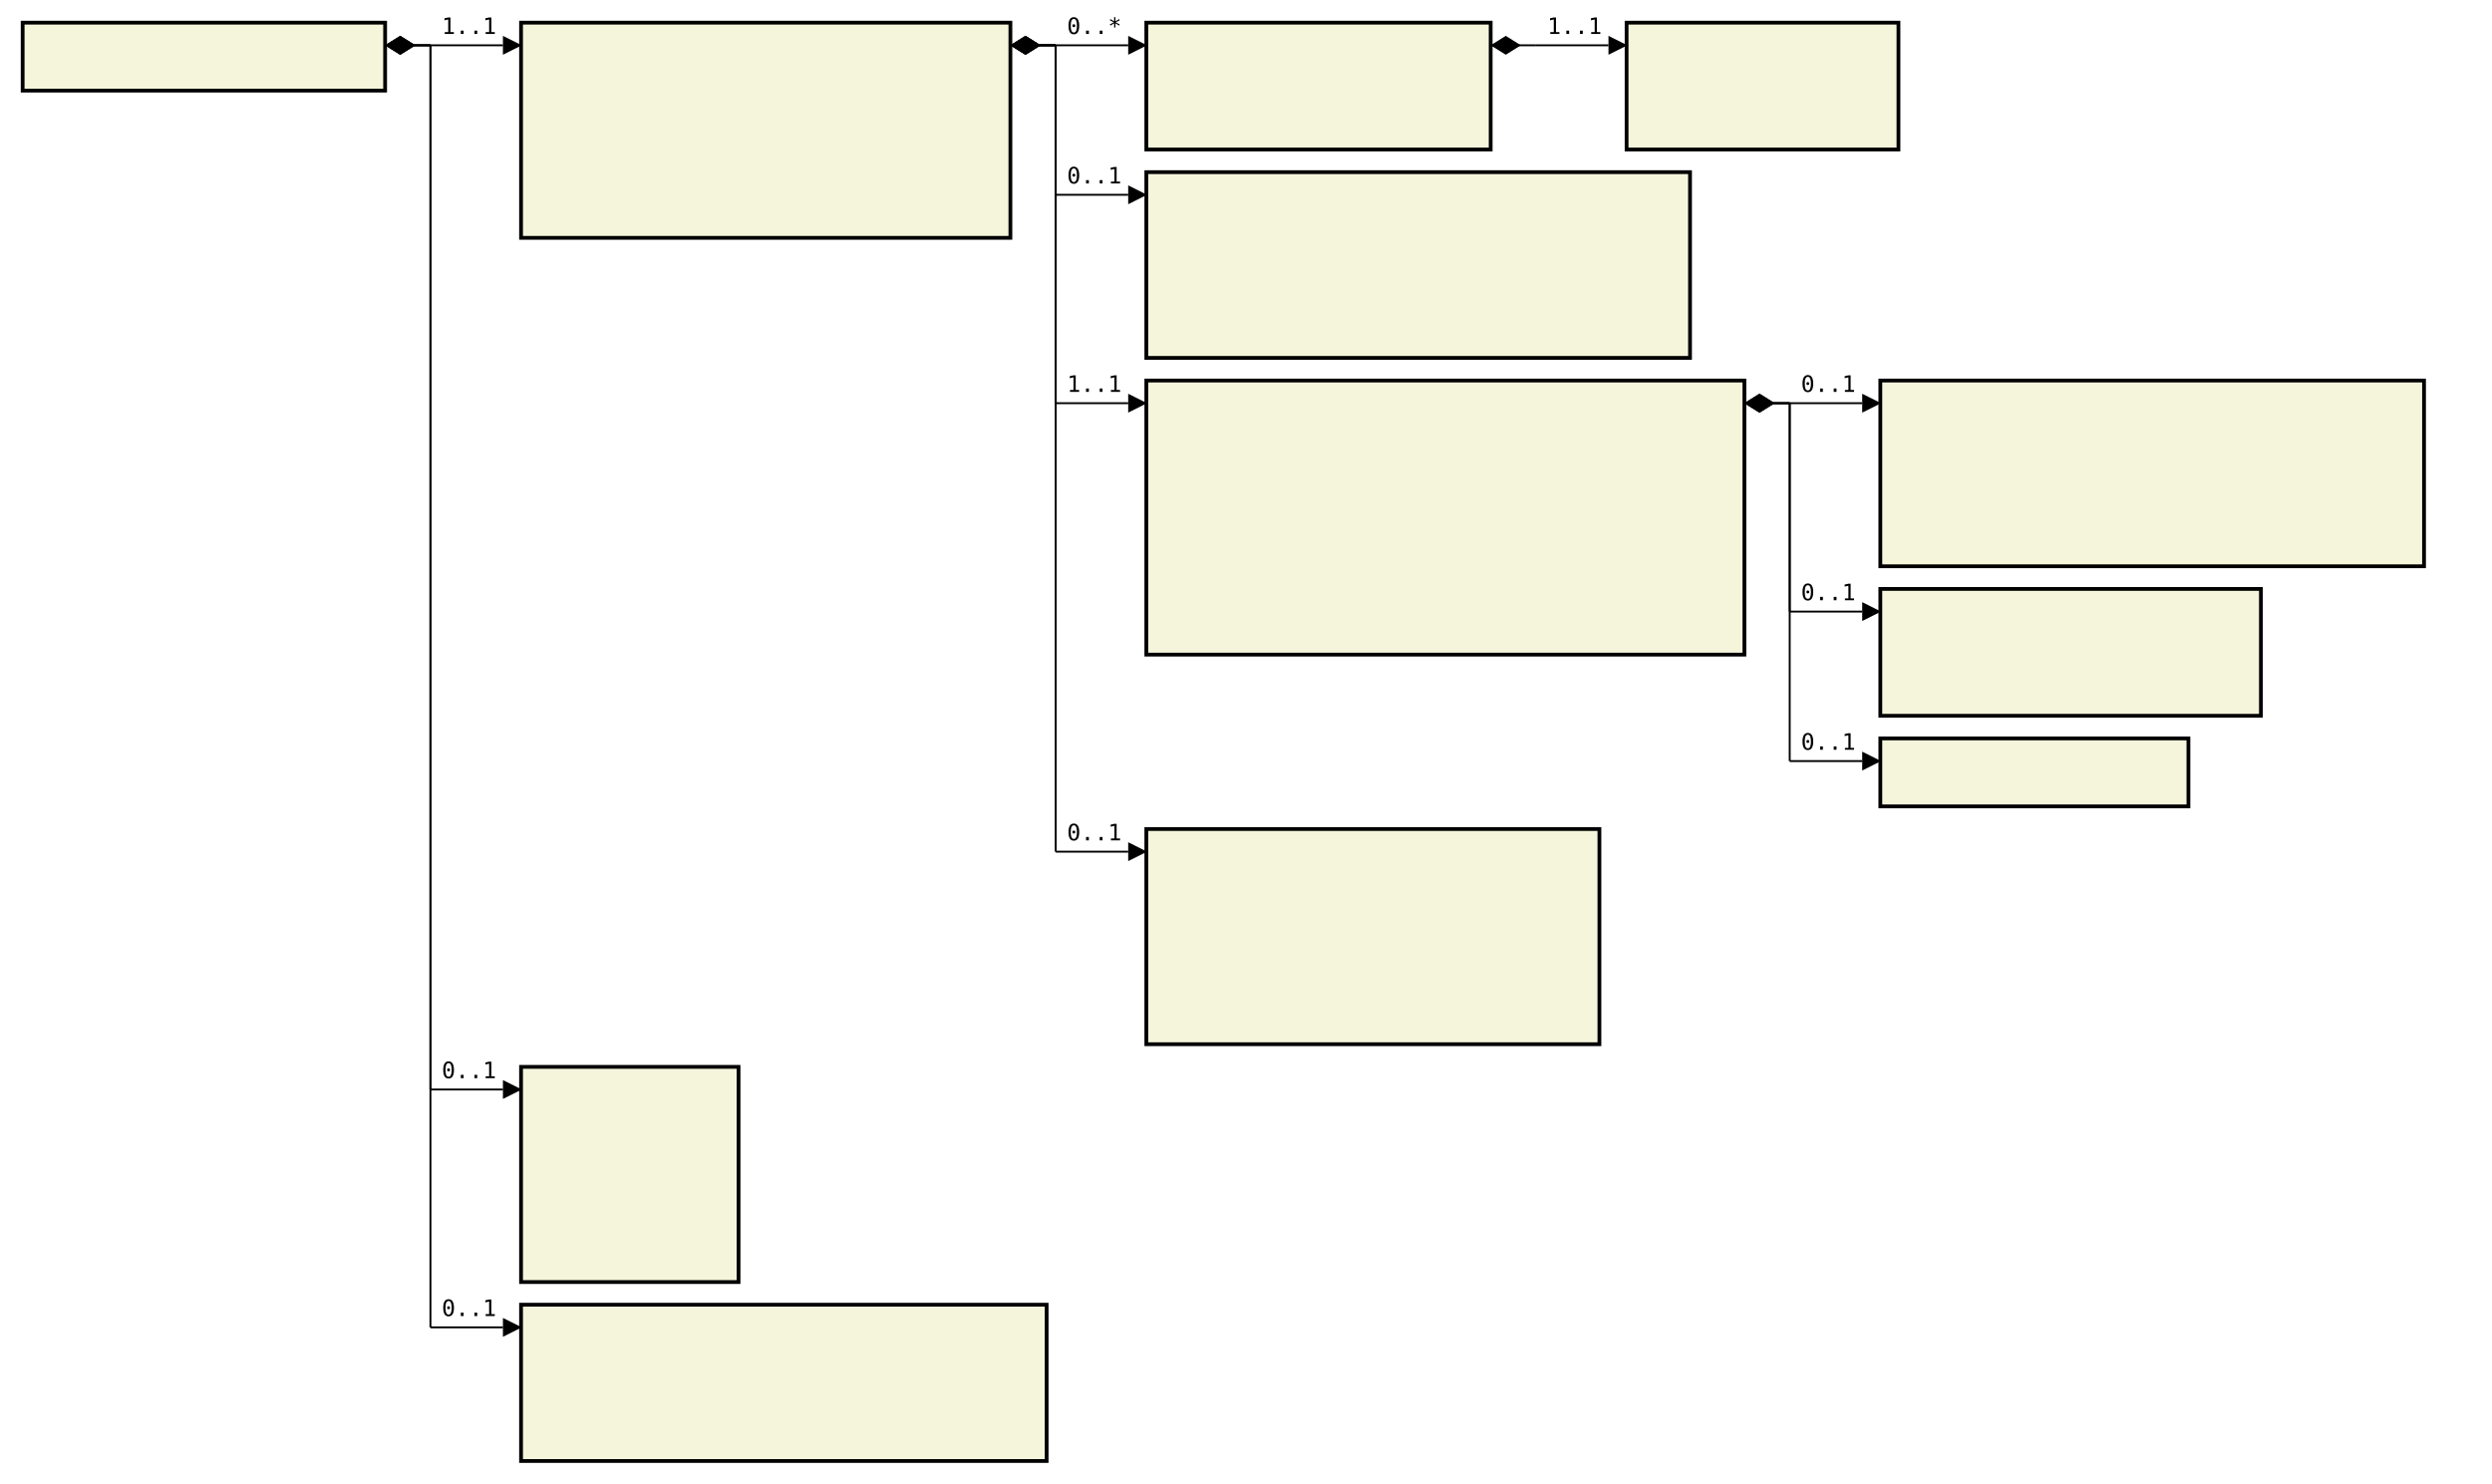
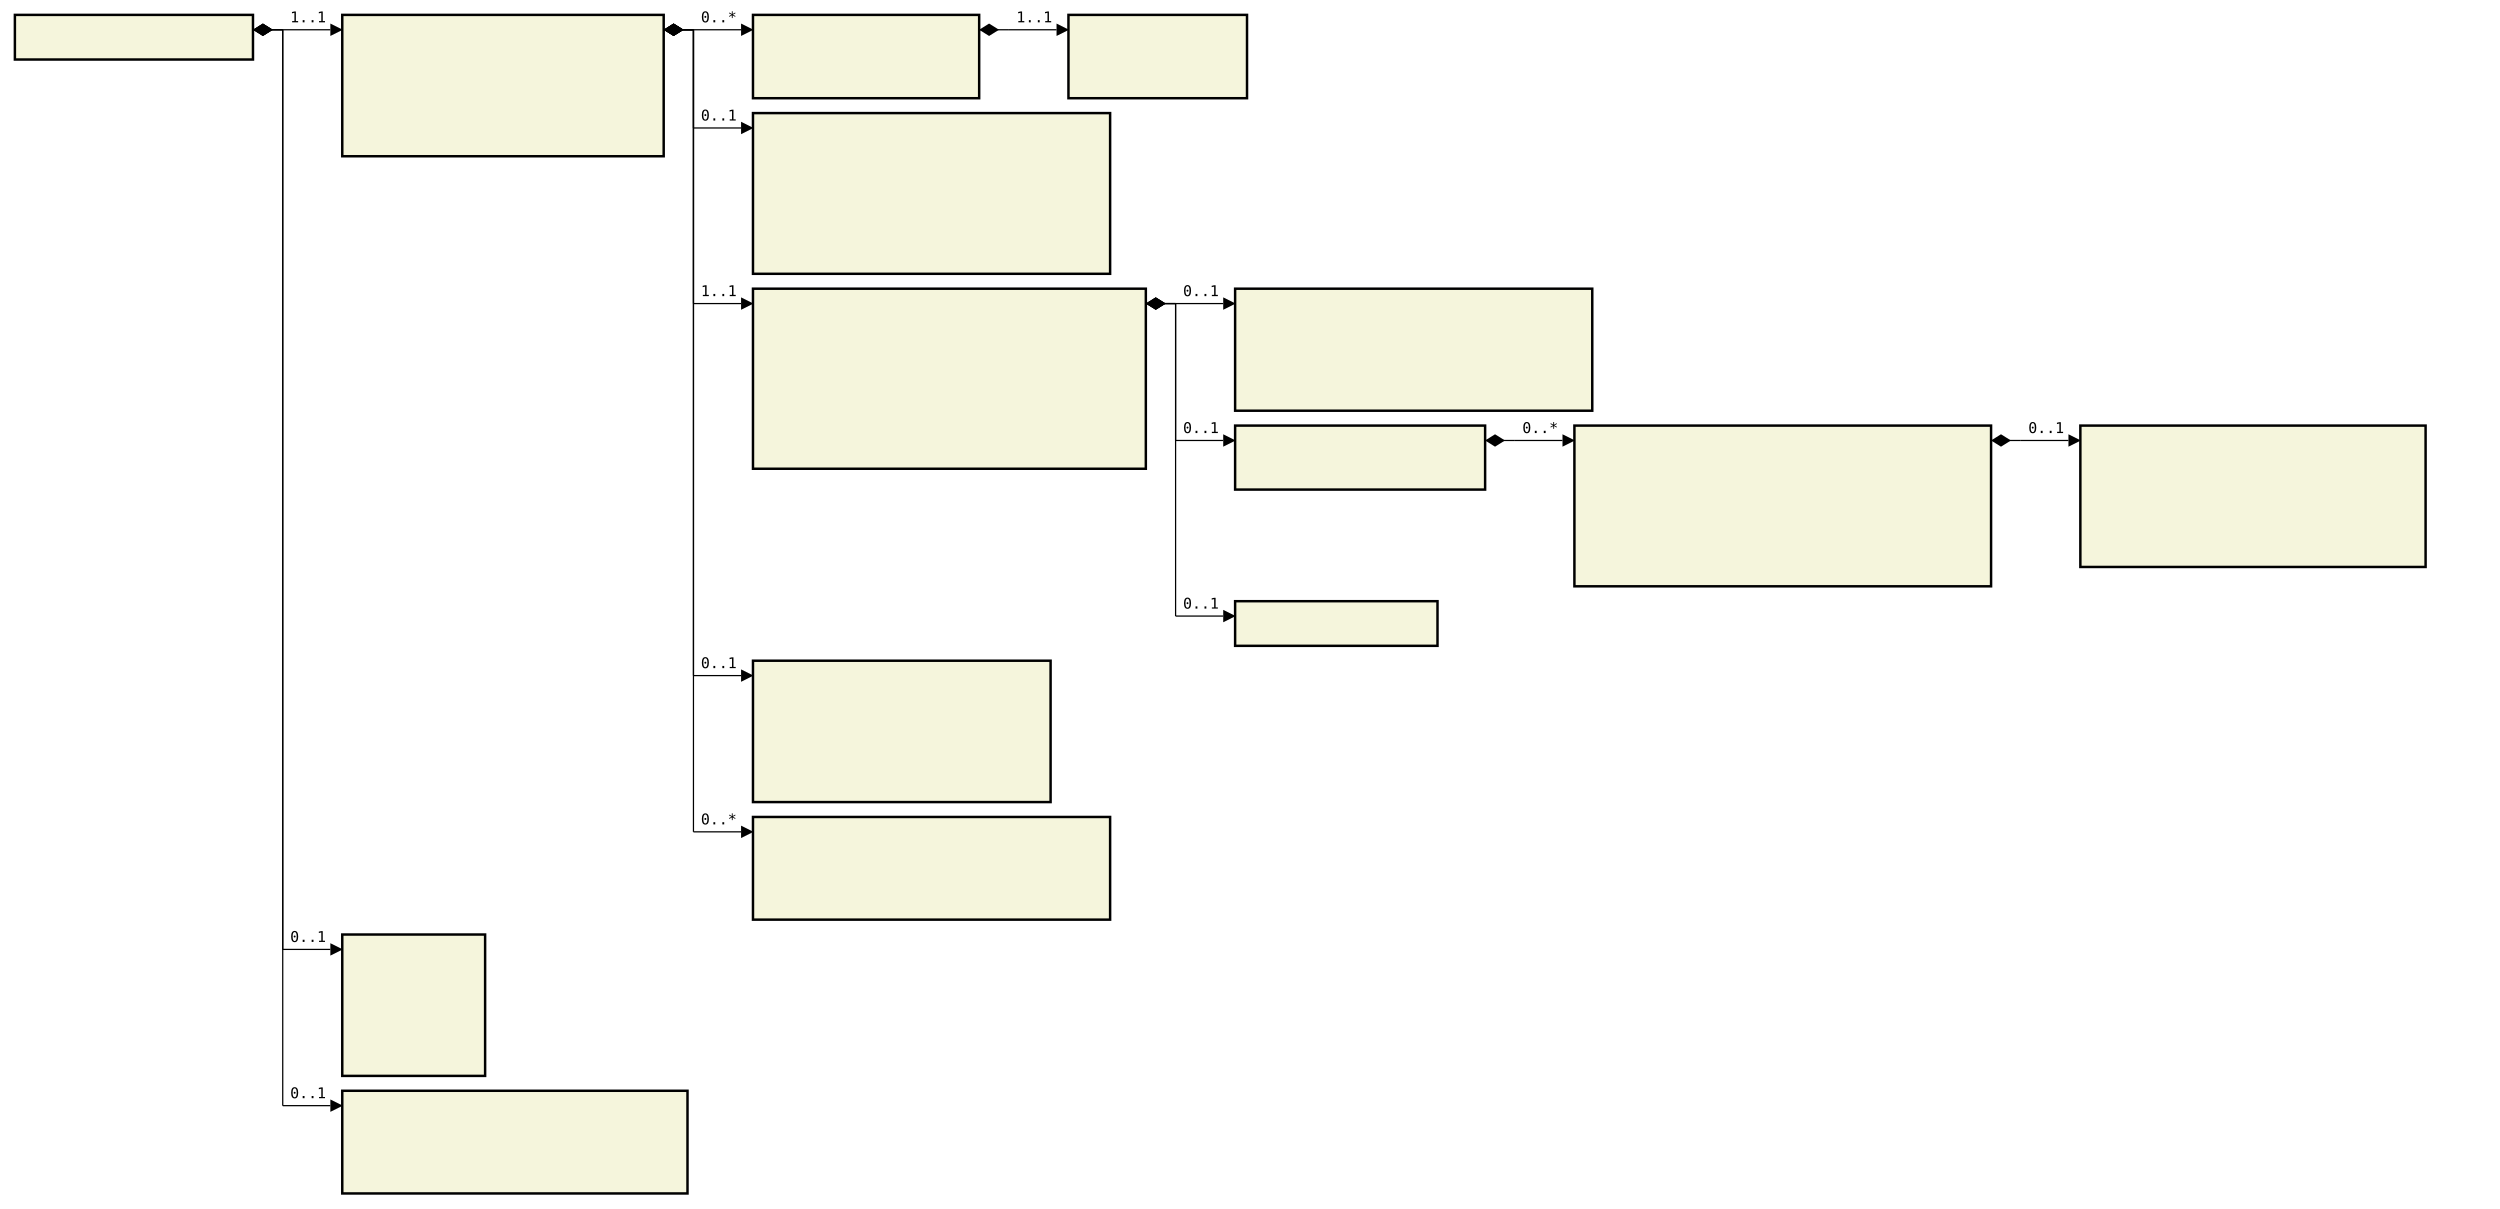
- <svg xmlns="http://www.w3.org/2000/svg" font-family="monospace" width="110em" height="65.5em" style="background-color:white">
+ <svg xmlns="http://www.w3.org/2000/svg" font-family="monospace" width="168em" height="81.2em" style="background-color:white">
  <defs>
    <marker id="Triangle" viewBox="0 0 10 10" refX="0" refY="5" markerUnits="strokeWidth" markerWidth="15" markerHeight="10" orient="auto">
      <path d="M 0 0 L 10 5 L 0 10 z" />
    </marker>
    <marker id="Diamond" viewBox="0 0 16 10" refX="0" refY="5" markerUnits="strokeWidth" markerWidth="20" markerHeight="10" orient="auto">
      <path d="M 0 5 L 8 10 L 16 5 L 8 0 z" />
    </marker>
  </defs>
  <rect x="1em" y="1em" width="16em" height="3em" fill="beige" stroke="black" stroke-width="2" />
  <text style="font-weight:bold" text-anchor="middle" x="9em" y="2.3em" fill="black">
</text>
  <rect x="23em" y="1em" width="21.6em" height="9.5em" fill="beige" stroke="black" stroke-width="2" />
  <text style="font-weight:bold" text-anchor="middle" x="33.8em" y="2.3em" fill="black">
</text>
  <text x="24em" y="4.3em" fill="darkslateblue">
</text>
  <text x="24em" y="5.6em" fill="darkslateblue">
</text>
  <text x="24em" y="6.9em" fill="darkslateblue">
</text>
  <text x="24em" y="8.2em" fill="darkslateblue">
</text>
  <text x="24em" y="9.5em" fill="darkslateblue">
</text>
  <rect x="50.6em" y="1em" width="15.2em" height="5.6em" fill="beige" stroke="black" stroke-width="2" />
  <text style="font-weight:bold" text-anchor="middle" x="58.2em" y="2.3em" fill="black">
</text>
  <text x="51.6em" y="4.3em" fill="darkslateblue">
</text>
  <text x="51.6em" y="5.6em" fill="darkslateblue">
</text>
  <rect x="71.8em" y="1em" width="12em" height="5.6em" fill="beige" stroke="black" stroke-width="2" />
  <text style="font-weight:bold" text-anchor="middle" x="77.8em" y="2.3em" fill="black">
</text>
  <text x="72.8em" y="4.3em" fill="darkslateblue">
</text>
  <text x="72.8em" y="5.6em" fill="darkslateblue">
</text>
-   <rect x="50.6em" y="7.6em" width="24em" height="8.2em" fill="beige" stroke="black" stroke-width="2" />
+   <rect x="50.6em" y="7.6em" width="24em" height="10.8em" fill="beige" stroke="black" stroke-width="2" />
  <text style="font-weight:bold" text-anchor="middle" x="62.6em" y="8.9em" fill="black">
</text>
  <text x="51.6em" y="10.9em" fill="darkslateblue">
</text>
  <text x="51.6em" y="12.2em" fill="darkslateblue">
</text>
  <text x="51.6em" y="13.5em" fill="darkslateblue">
</text>
  <text x="51.6em" y="14.8em" fill="darkslateblue">
</text>
-   <rect x="50.6em" y="16.8em" width="26.4em" height="12.1em" fill="beige" stroke="black" stroke-width="2" />
-   <text style="font-weight:bold" text-anchor="middle" x="63.8em" y="18.1em" fill="black">
- </text>
-   <text x="51.6em" y="20.1em" fill="darkslateblue">
- </text>
-   <text x="51.6em" y="21.4em" fill="darkslateblue">
+   <text x="51.6em" y="16.1em" fill="darkslateblue">
+ </text>
+   <text x="51.6em" y="17.4em" fill="darkslateblue">
+ </text>
+   <rect x="50.6em" y="19.4em" width="26.4em" height="12.1em" fill="beige" stroke="black" stroke-width="2" />
+   <text style="font-weight:bold" text-anchor="middle" x="63.8em" y="20.7em" fill="black">
</text>
  <text x="51.6em" y="22.7em" fill="darkslateblue">
</text>
  <text x="51.6em" y="24em" fill="darkslateblue">
</text>
  <text x="51.6em" y="25.3em" fill="darkslateblue">
</text>
  <text x="51.6em" y="26.6em" fill="darkslateblue">
</text>
  <text x="51.6em" y="27.9em" fill="darkslateblue">
</text>
-   <rect x="83em" y="16.8em" width="24em" height="8.2em" fill="beige" stroke="black" stroke-width="2" />
-   <text style="font-weight:bold" text-anchor="middle" x="95em" y="18.1em" fill="black">
- </text>
-   <text x="84em" y="20.1em" fill="darkslateblue">
- </text>
-   <text x="84em" y="21.4em" fill="darkslateblue">
+   <text x="51.6em" y="29.2em" fill="darkslateblue">
+ </text>
+   <text x="51.6em" y="30.5em" fill="darkslateblue">
+ </text>
+   <rect x="83em" y="19.4em" width="24em" height="8.2em" fill="beige" stroke="black" stroke-width="2" />
+   <text style="font-weight:bold" text-anchor="middle" x="95em" y="20.7em" fill="black">
</text>
  <text x="84em" y="22.7em" fill="darkslateblue">
</text>
  <text x="84em" y="24em" fill="darkslateblue">
</text>
-   <rect x="83em" y="26em" width="16.8em" height="5.6em" fill="beige" stroke="black" stroke-width="2" />
-   <text style="font-weight:bold" text-anchor="middle" x="91.4em" y="27.3em" fill="black">
- </text>
-   <text x="84em" y="29.3em" fill="darkslateblue">
- </text>
-   <text x="84em" y="30.6em" fill="darkslateblue">
- </text>
-   <rect x="83em" y="32.6em" width="13.6em" height="3em" fill="beige" stroke="black" stroke-width="2" />
-   <text style="font-weight:bold" text-anchor="middle" x="89.8em" y="33.9em" fill="black">
- </text>
-   <rect x="50.6em" y="36.6em" width="20em" height="9.5em" fill="beige" stroke="black" stroke-width="2" />
-   <text style="font-weight:bold" text-anchor="middle" x="60.6em" y="37.9em" fill="black">
- </text>
-   <text x="51.6em" y="39.9em" fill="darkslateblue">
- </text>
-   <text x="51.6em" y="41.2em" fill="darkslateblue">
- </text>
-   <text x="51.6em" y="42.5em" fill="darkslateblue">
- </text>
-   <text x="51.6em" y="43.8em" fill="darkslateblue">
- </text>
-   <text x="51.6em" y="45.1em" fill="darkslateblue">
- </text>
-   <rect x="23em" y="47.1em" width="9.6em" height="9.5em" fill="beige" stroke="black" stroke-width="2" />
-   <text style="font-weight:bold" text-anchor="middle" x="27.8em" y="48.4em" fill="black">
- </text>
-   <text x="24em" y="50.4em" fill="darkslateblue">
- </text>
-   <text x="24em" y="51.7em" fill="darkslateblue">
- </text>
-   <text x="24em" y="53em" fill="darkslateblue">
- </text>
-   <text x="24em" y="54.3em" fill="darkslateblue">
- </text>
-   <text x="24em" y="55.6em" fill="darkslateblue">
- </text>
-   <rect x="23em" y="57.6em" width="23.2em" height="6.9em" fill="beige" stroke="black" stroke-width="2" />
-   <text style="font-weight:bold" text-anchor="middle" x="34.6em" y="58.9em" fill="black">
- </text>
-   <text x="24em" y="60.9em" fill="darkslateblue">
- </text>
-   <text x="24em" y="62.2em" fill="darkslateblue">
- </text>
-   <text x="24em" y="63.5em" fill="darkslateblue">
+   <text x="84em" y="25.3em" fill="darkslateblue">
+ </text>
+   <text x="84em" y="26.6em" fill="darkslateblue">
+ </text>
+   <rect x="83em" y="28.6em" width="16.8em" height="4.3em" fill="beige" stroke="black" stroke-width="2" />
+   <text style="font-weight:bold" text-anchor="middle" x="91.4em" y="29.9em" fill="black">
+ </text>
+   <text x="84em" y="31.9em" fill="darkslateblue">
+ </text>
+   <rect x="105.8em" y="28.6em" width="28em" height="10.8em" fill="beige" stroke="black" stroke-width="2" />
+   <text style="font-weight:bold" text-anchor="middle" x="119.8em" y="29.9em" fill="black">
+ </text>
+   <text x="106.8em" y="31.9em" fill="darkslateblue">
+ </text>
+   <text x="106.8em" y="33.2em" fill="darkslateblue">
+ </text>
+   <text x="106.8em" y="34.5em" fill="darkslateblue">
+ </text>
+   <text x="106.8em" y="35.8em" fill="darkslateblue">
+ </text>
+   <text x="106.8em" y="37.1em" fill="darkslateblue">
+ </text>
+   <text x="106.8em" y="38.4em" fill="darkslateblue">
+ </text>
+   <rect x="139.8em" y="28.6em" width="23.2em" height="9.5em" fill="beige" stroke="black" stroke-width="2" />
+   <text style="font-weight:bold" text-anchor="middle" x="151.4em" y="29.9em" fill="black">
+ </text>
+   <text x="140.8em" y="31.9em" fill="darkslateblue">
+ </text>
+   <text x="140.8em" y="33.2em" fill="darkslateblue">
+ </text>
+   <text x="140.8em" y="34.5em" fill="darkslateblue">
+ </text>
+   <text x="140.8em" y="35.8em" fill="darkslateblue">
+ </text>
+   <text x="140.8em" y="37.1em" fill="darkslateblue">
+ </text>
+   <rect x="83em" y="40.4em" width="13.6em" height="3em" fill="beige" stroke="black" stroke-width="2" />
+   <text style="font-weight:bold" text-anchor="middle" x="89.8em" y="41.7em" fill="black">
+ </text>
+   <rect x="50.6em" y="44.4em" width="20em" height="9.5em" fill="beige" stroke="black" stroke-width="2" />
+   <text style="font-weight:bold" text-anchor="middle" x="60.6em" y="45.7em" fill="black">
+ </text>
+   <text x="51.6em" y="47.7em" fill="darkslateblue">
+ </text>
+   <text x="51.6em" y="49em" fill="darkslateblue">
+ </text>
+   <text x="51.6em" y="50.3em" fill="darkslateblue">
+ </text>
+   <text x="51.6em" y="51.6em" fill="darkslateblue">
+ </text>
+   <text x="51.6em" y="52.9em" fill="darkslateblue">
+ </text>
+   <rect x="50.6em" y="54.9em" width="24em" height="6.9em" fill="beige" stroke="black" stroke-width="2" />
+   <text style="font-weight:bold" text-anchor="middle" x="62.6em" y="56.2em" fill="black">
+ </text>
+   <text x="51.6em" y="58.2em" fill="darkslateblue">
+ </text>
+   <text x="51.6em" y="59.5em" fill="darkslateblue">
+ </text>
+   <text x="51.6em" y="60.8em" fill="darkslateblue">
+ </text>
+   <rect x="23em" y="62.8em" width="9.6em" height="9.5em" fill="beige" stroke="black" stroke-width="2" />
+   <text style="font-weight:bold" text-anchor="middle" x="27.8em" y="64.1em" fill="black">
+ </text>
+   <text x="24em" y="66.1em" fill="darkslateblue">
+ </text>
+   <text x="24em" y="67.4em" fill="darkslateblue">
+ </text>
+   <text x="24em" y="68.7em" fill="darkslateblue">
+ </text>
+   <text x="24em" y="70em" fill="darkslateblue">
+ </text>
+   <text x="24em" y="71.3em" fill="darkslateblue">
+ </text>
+   <rect x="23em" y="73.3em" width="23.2em" height="6.9em" fill="beige" stroke="black" stroke-width="2" />
+   <text style="font-weight:bold" text-anchor="middle" x="34.6em" y="74.6em" fill="black">
+ </text>
+   <text x="24em" y="76.6em" fill="darkslateblue">
+ </text>
+   <text x="24em" y="77.9em" fill="darkslateblue">
+ </text>
+   <text x="24em" y="79.2em" fill="darkslateblue">
</text>
  <line x1="17em" y1="2em" x2="19em" y2="2em" stroke="black" marker-start="url(#Diamond)" />
  <line x1="19em" y1="2em" x2="19em" y2="2em" stroke="black" />
  <line x1="19em" y1="2em" x2="22.2em" y2="2em" stroke="black" marker-end="url(#Triangle)" />
  <text x="19.5em" y="1.5em">1..1</text>
  <line x1="44.6em" y1="2em" x2="46.6em" y2="2em" stroke="black" marker-start="url(#Diamond)" />
  <line x1="46.6em" y1="2em" x2="46.6em" y2="2em" stroke="black" />
  <line x1="46.6em" y1="2em" x2="49.8em" y2="2em" stroke="black" marker-end="url(#Triangle)" />
  <text x="47.1em" y="1.5em">0..*</text>
  <line x1="65.8em" y1="2em" x2="67.8em" y2="2em" stroke="black" marker-start="url(#Diamond)" />
  <line x1="67.8em" y1="2em" x2="67.8em" y2="2em" stroke="black" />
  <line x1="67.8em" y1="2em" x2="71em" y2="2em" stroke="black" marker-end="url(#Triangle)" />
  <text x="68.3em" y="1.5em">1..1</text>
  <line x1="44.6em" y1="2em" x2="46.6em" y2="2em" stroke="black" marker-start="url(#Diamond)" />
  <line x1="46.6em" y1="2em" x2="46.6em" y2="8.6em" stroke="black" />
  <line x1="46.6em" y1="8.6em" x2="49.8em" y2="8.6em" stroke="black" marker-end="url(#Triangle)" />
  <text x="47.1em" y="8.1em">0..1</text>
  <line x1="44.6em" y1="2em" x2="46.6em" y2="2em" stroke="black" marker-start="url(#Diamond)" />
-   <line x1="46.6em" y1="2em" x2="46.6em" y2="17.8em" stroke="black" />
-   <line x1="46.6em" y1="17.8em" x2="49.8em" y2="17.8em" stroke="black" marker-end="url(#Triangle)" />
-   <text x="47.1em" y="17.3em">1..1</text>
-   <line x1="77em" y1="17.8em" x2="79em" y2="17.8em" stroke="black" marker-start="url(#Diamond)" />
-   <line x1="79em" y1="17.8em" x2="79em" y2="17.8em" stroke="black" />
-   <line x1="79em" y1="17.8em" x2="82.2em" y2="17.8em" stroke="black" marker-end="url(#Triangle)" />
-   <text x="79.5em" y="17.3em">0..1</text>
-   <line x1="77em" y1="17.8em" x2="79em" y2="17.8em" stroke="black" marker-start="url(#Diamond)" />
-   <line x1="79em" y1="17.8em" x2="79em" y2="27em" stroke="black" />
-   <line x1="79em" y1="27em" x2="82.2em" y2="27em" stroke="black" marker-end="url(#Triangle)" />
-   <text x="79.5em" y="26.5em">0..1</text>
-   <line x1="77em" y1="17.8em" x2="79em" y2="17.8em" stroke="black" marker-start="url(#Diamond)" />
-   <line x1="79em" y1="17.8em" x2="79em" y2="33.6em" stroke="black" />
-   <line x1="79em" y1="33.6em" x2="82.2em" y2="33.6em" stroke="black" marker-end="url(#Triangle)" />
-   <text x="79.5em" y="33.1em">0..1</text>
-   <line x1="44.6em" y1="2em" x2="46.6em" y2="2em" stroke="black" marker-start="url(#Diamond)" />
-   <line x1="46.6em" y1="2em" x2="46.6em" y2="37.6em" stroke="black" />
-   <line x1="46.6em" y1="37.6em" x2="49.8em" y2="37.6em" stroke="black" marker-end="url(#Triangle)" />
-   <text x="47.1em" y="37.1em">0..1</text>
+   <line x1="46.6em" y1="2em" x2="46.6em" y2="20.4em" stroke="black" />
+   <line x1="46.6em" y1="20.4em" x2="49.8em" y2="20.4em" stroke="black" marker-end="url(#Triangle)" />
+   <text x="47.1em" y="19.9em">1..1</text>
+   <line x1="77em" y1="20.4em" x2="79em" y2="20.4em" stroke="black" marker-start="url(#Diamond)" />
+   <line x1="79em" y1="20.4em" x2="79em" y2="20.4em" stroke="black" />
+   <line x1="79em" y1="20.4em" x2="82.2em" y2="20.4em" stroke="black" marker-end="url(#Triangle)" />
+   <text x="79.5em" y="19.9em">0..1</text>
+   <line x1="77em" y1="20.4em" x2="79em" y2="20.4em" stroke="black" marker-start="url(#Diamond)" />
+   <line x1="79em" y1="20.4em" x2="79em" y2="29.6em" stroke="black" />
+   <line x1="79em" y1="29.6em" x2="82.2em" y2="29.6em" stroke="black" marker-end="url(#Triangle)" />
+   <text x="79.5em" y="29.1em">0..1</text>
+   <line x1="99.8em" y1="29.6em" x2="101.8em" y2="29.6em" stroke="black" marker-start="url(#Diamond)" />
+   <line x1="101.8em" y1="29.6em" x2="101.8em" y2="29.6em" stroke="black" />
+   <line x1="101.8em" y1="29.6em" x2="105em" y2="29.6em" stroke="black" marker-end="url(#Triangle)" />
+   <text x="102.3em" y="29.1em">0..*</text>
+   <line x1="133.8em" y1="29.6em" x2="135.8em" y2="29.6em" stroke="black" marker-start="url(#Diamond)" />
+   <line x1="135.8em" y1="29.6em" x2="135.8em" y2="29.6em" stroke="black" />
+   <line x1="135.8em" y1="29.6em" x2="139em" y2="29.6em" stroke="black" marker-end="url(#Triangle)" />
+   <text x="136.3em" y="29.1em">0..1</text>
+   <line x1="77em" y1="20.4em" x2="79em" y2="20.4em" stroke="black" marker-start="url(#Diamond)" />
+   <line x1="79em" y1="20.4em" x2="79em" y2="41.4em" stroke="black" />
+   <line x1="79em" y1="41.4em" x2="82.2em" y2="41.4em" stroke="black" marker-end="url(#Triangle)" />
+   <text x="79.5em" y="40.9em">0..1</text>
+   <line x1="44.6em" y1="2em" x2="46.6em" y2="2em" stroke="black" marker-start="url(#Diamond)" />
+   <line x1="46.6em" y1="2em" x2="46.6em" y2="45.4em" stroke="black" />
+   <line x1="46.6em" y1="45.4em" x2="49.8em" y2="45.4em" stroke="black" marker-end="url(#Triangle)" />
+   <text x="47.1em" y="44.9em">0..1</text>
+   <line x1="44.6em" y1="2em" x2="46.6em" y2="2em" stroke="black" marker-start="url(#Diamond)" />
+   <line x1="46.6em" y1="2em" x2="46.6em" y2="55.9em" stroke="black" />
+   <line x1="46.6em" y1="55.9em" x2="49.8em" y2="55.9em" stroke="black" marker-end="url(#Triangle)" />
+   <text x="47.1em" y="55.4em">0..*</text>
  <line x1="17em" y1="2em" x2="19em" y2="2em" stroke="black" marker-start="url(#Diamond)" />
-   <line x1="19em" y1="2em" x2="19em" y2="48.1em" stroke="black" />
-   <line x1="19em" y1="48.1em" x2="22.2em" y2="48.1em" stroke="black" marker-end="url(#Triangle)" />
-   <text x="19.5em" y="47.6em">0..1</text>
+   <line x1="19em" y1="2em" x2="19em" y2="63.8em" stroke="black" />
+   <line x1="19em" y1="63.8em" x2="22.2em" y2="63.8em" stroke="black" marker-end="url(#Triangle)" />
+   <text x="19.5em" y="63.3em">0..1</text>
  <line x1="17em" y1="2em" x2="19em" y2="2em" stroke="black" marker-start="url(#Diamond)" />
-   <line x1="19em" y1="2em" x2="19em" y2="58.6em" stroke="black" />
-   <line x1="19em" y1="58.6em" x2="22.2em" y2="58.6em" stroke="black" marker-end="url(#Triangle)" />
-   <text x="19.5em" y="58.1em">0..1</text>
+   <line x1="19em" y1="2em" x2="19em" y2="74.3em" stroke="black" />
+   <line x1="19em" y1="74.3em" x2="22.2em" y2="74.3em" stroke="black" marker-end="url(#Triangle)" />
+   <text x="19.5em" y="73.8em">0..1</text>
</svg>
